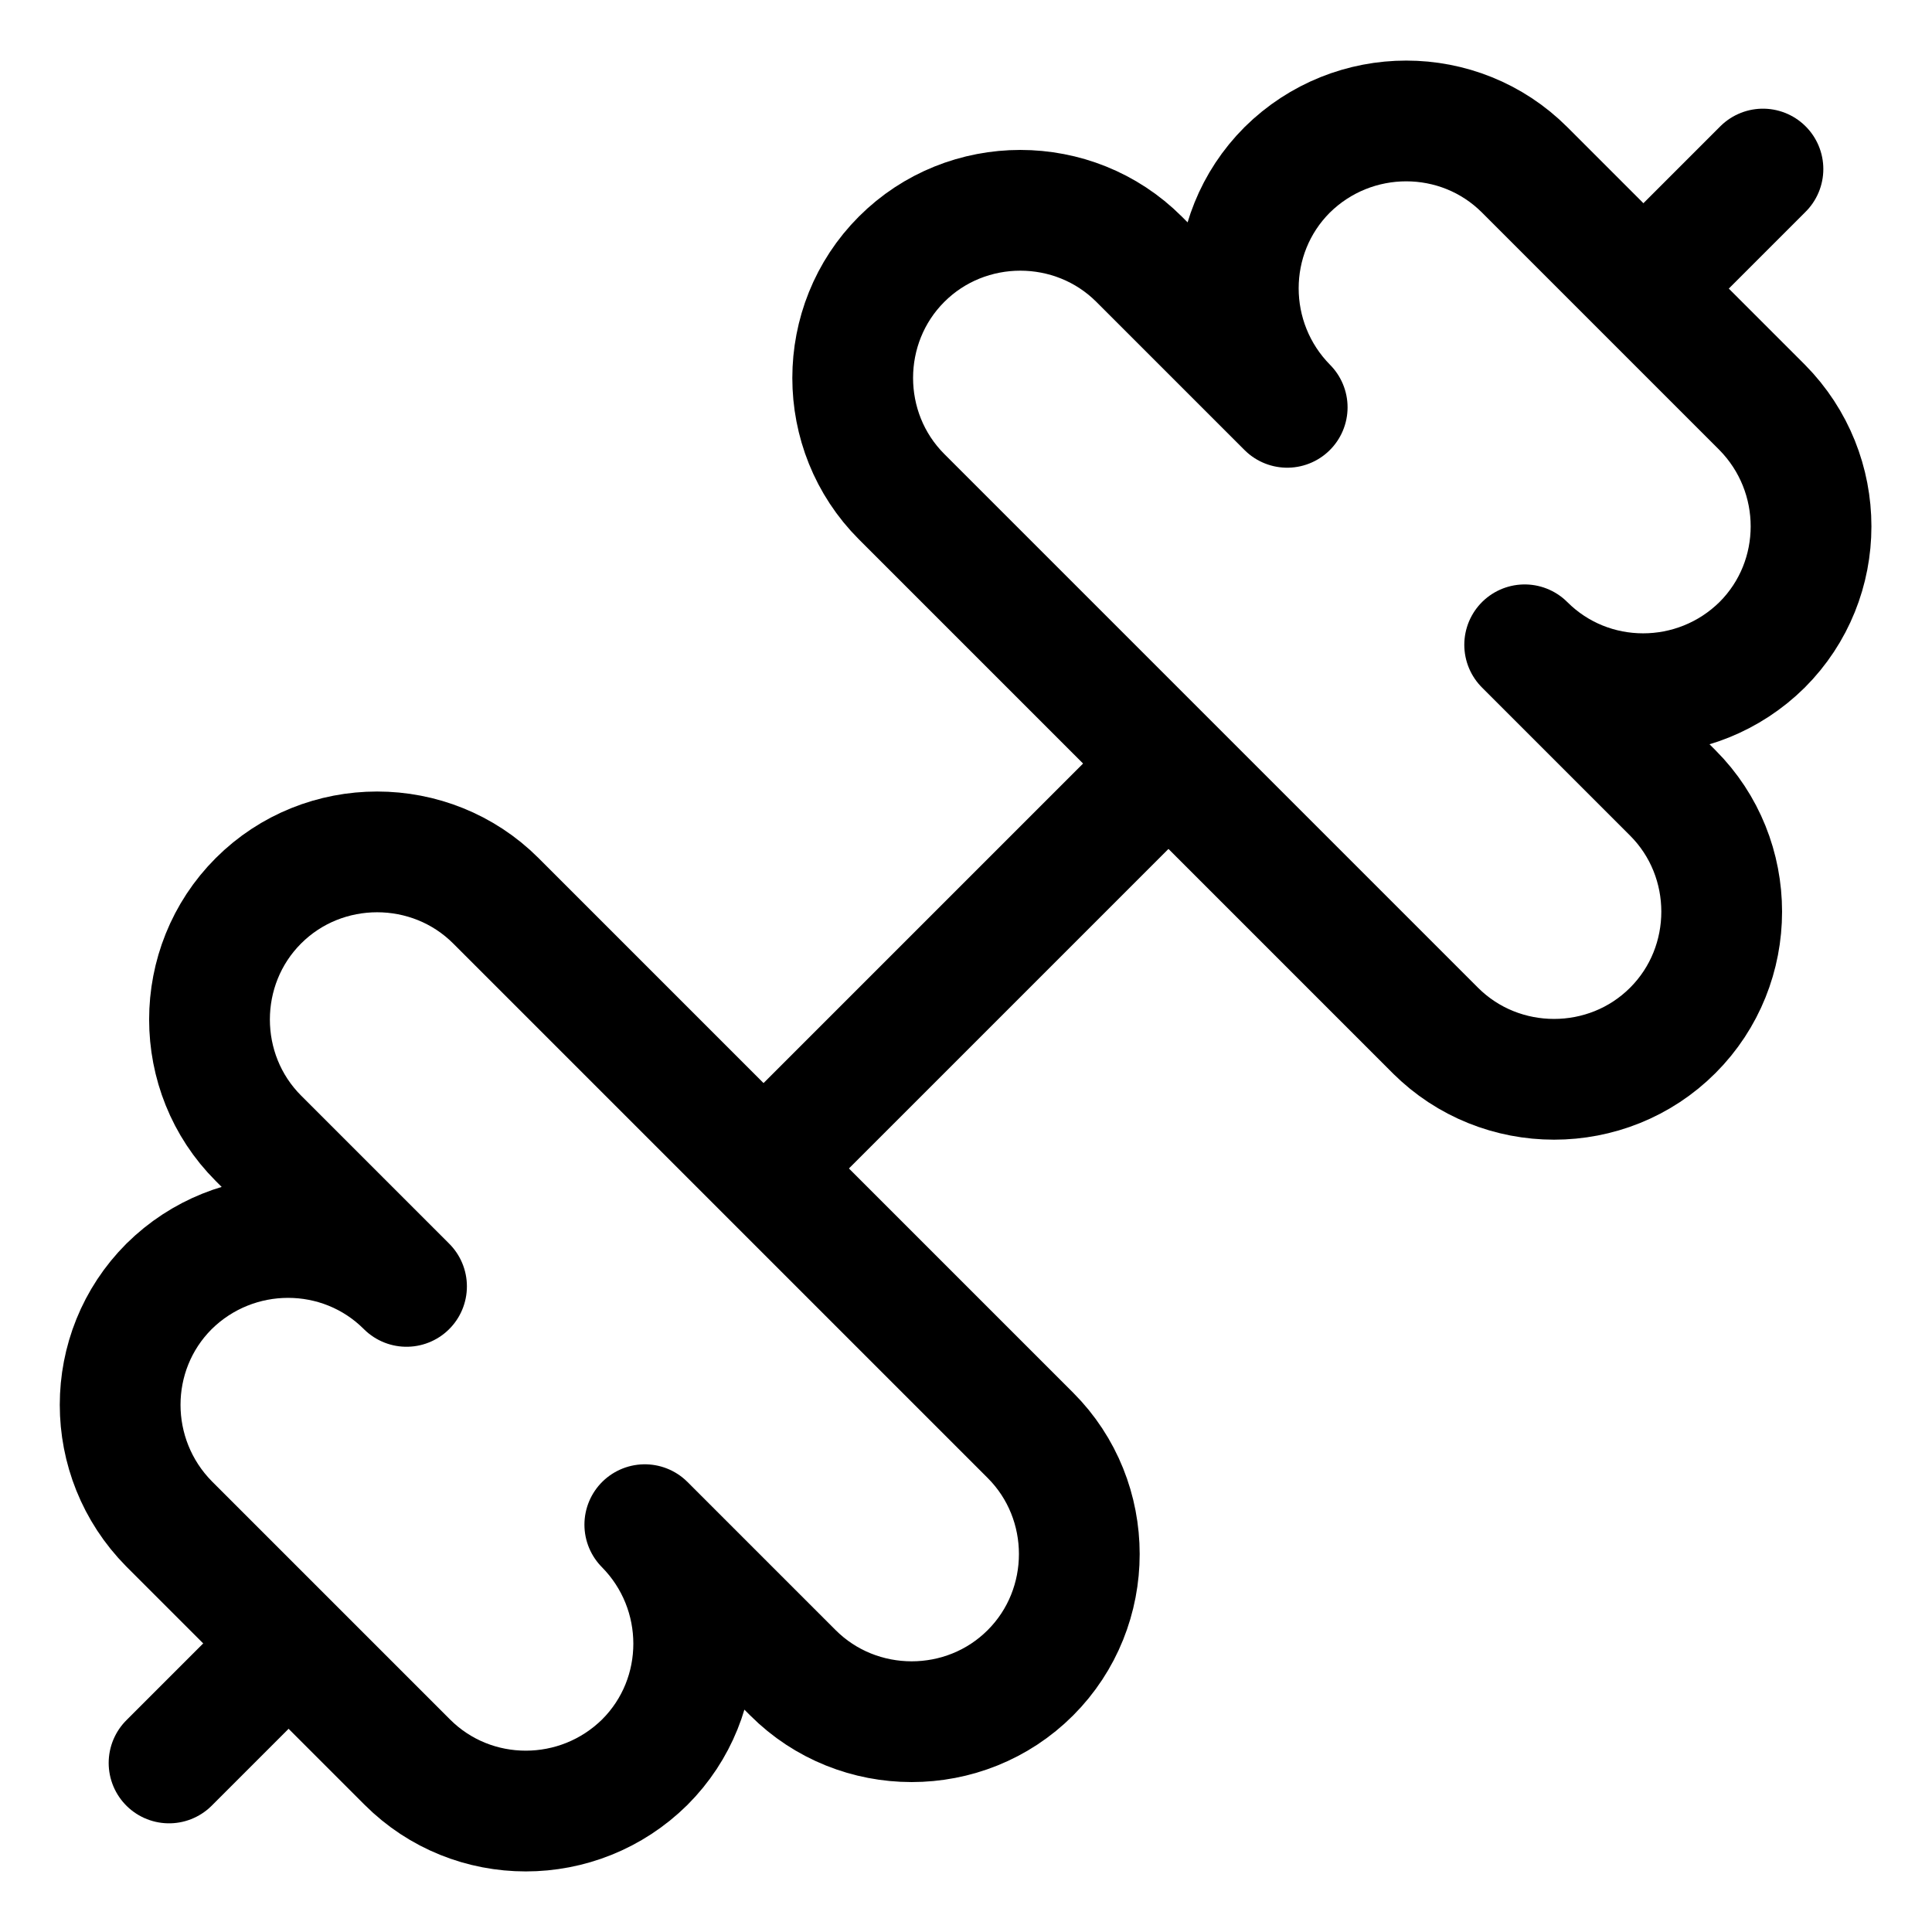
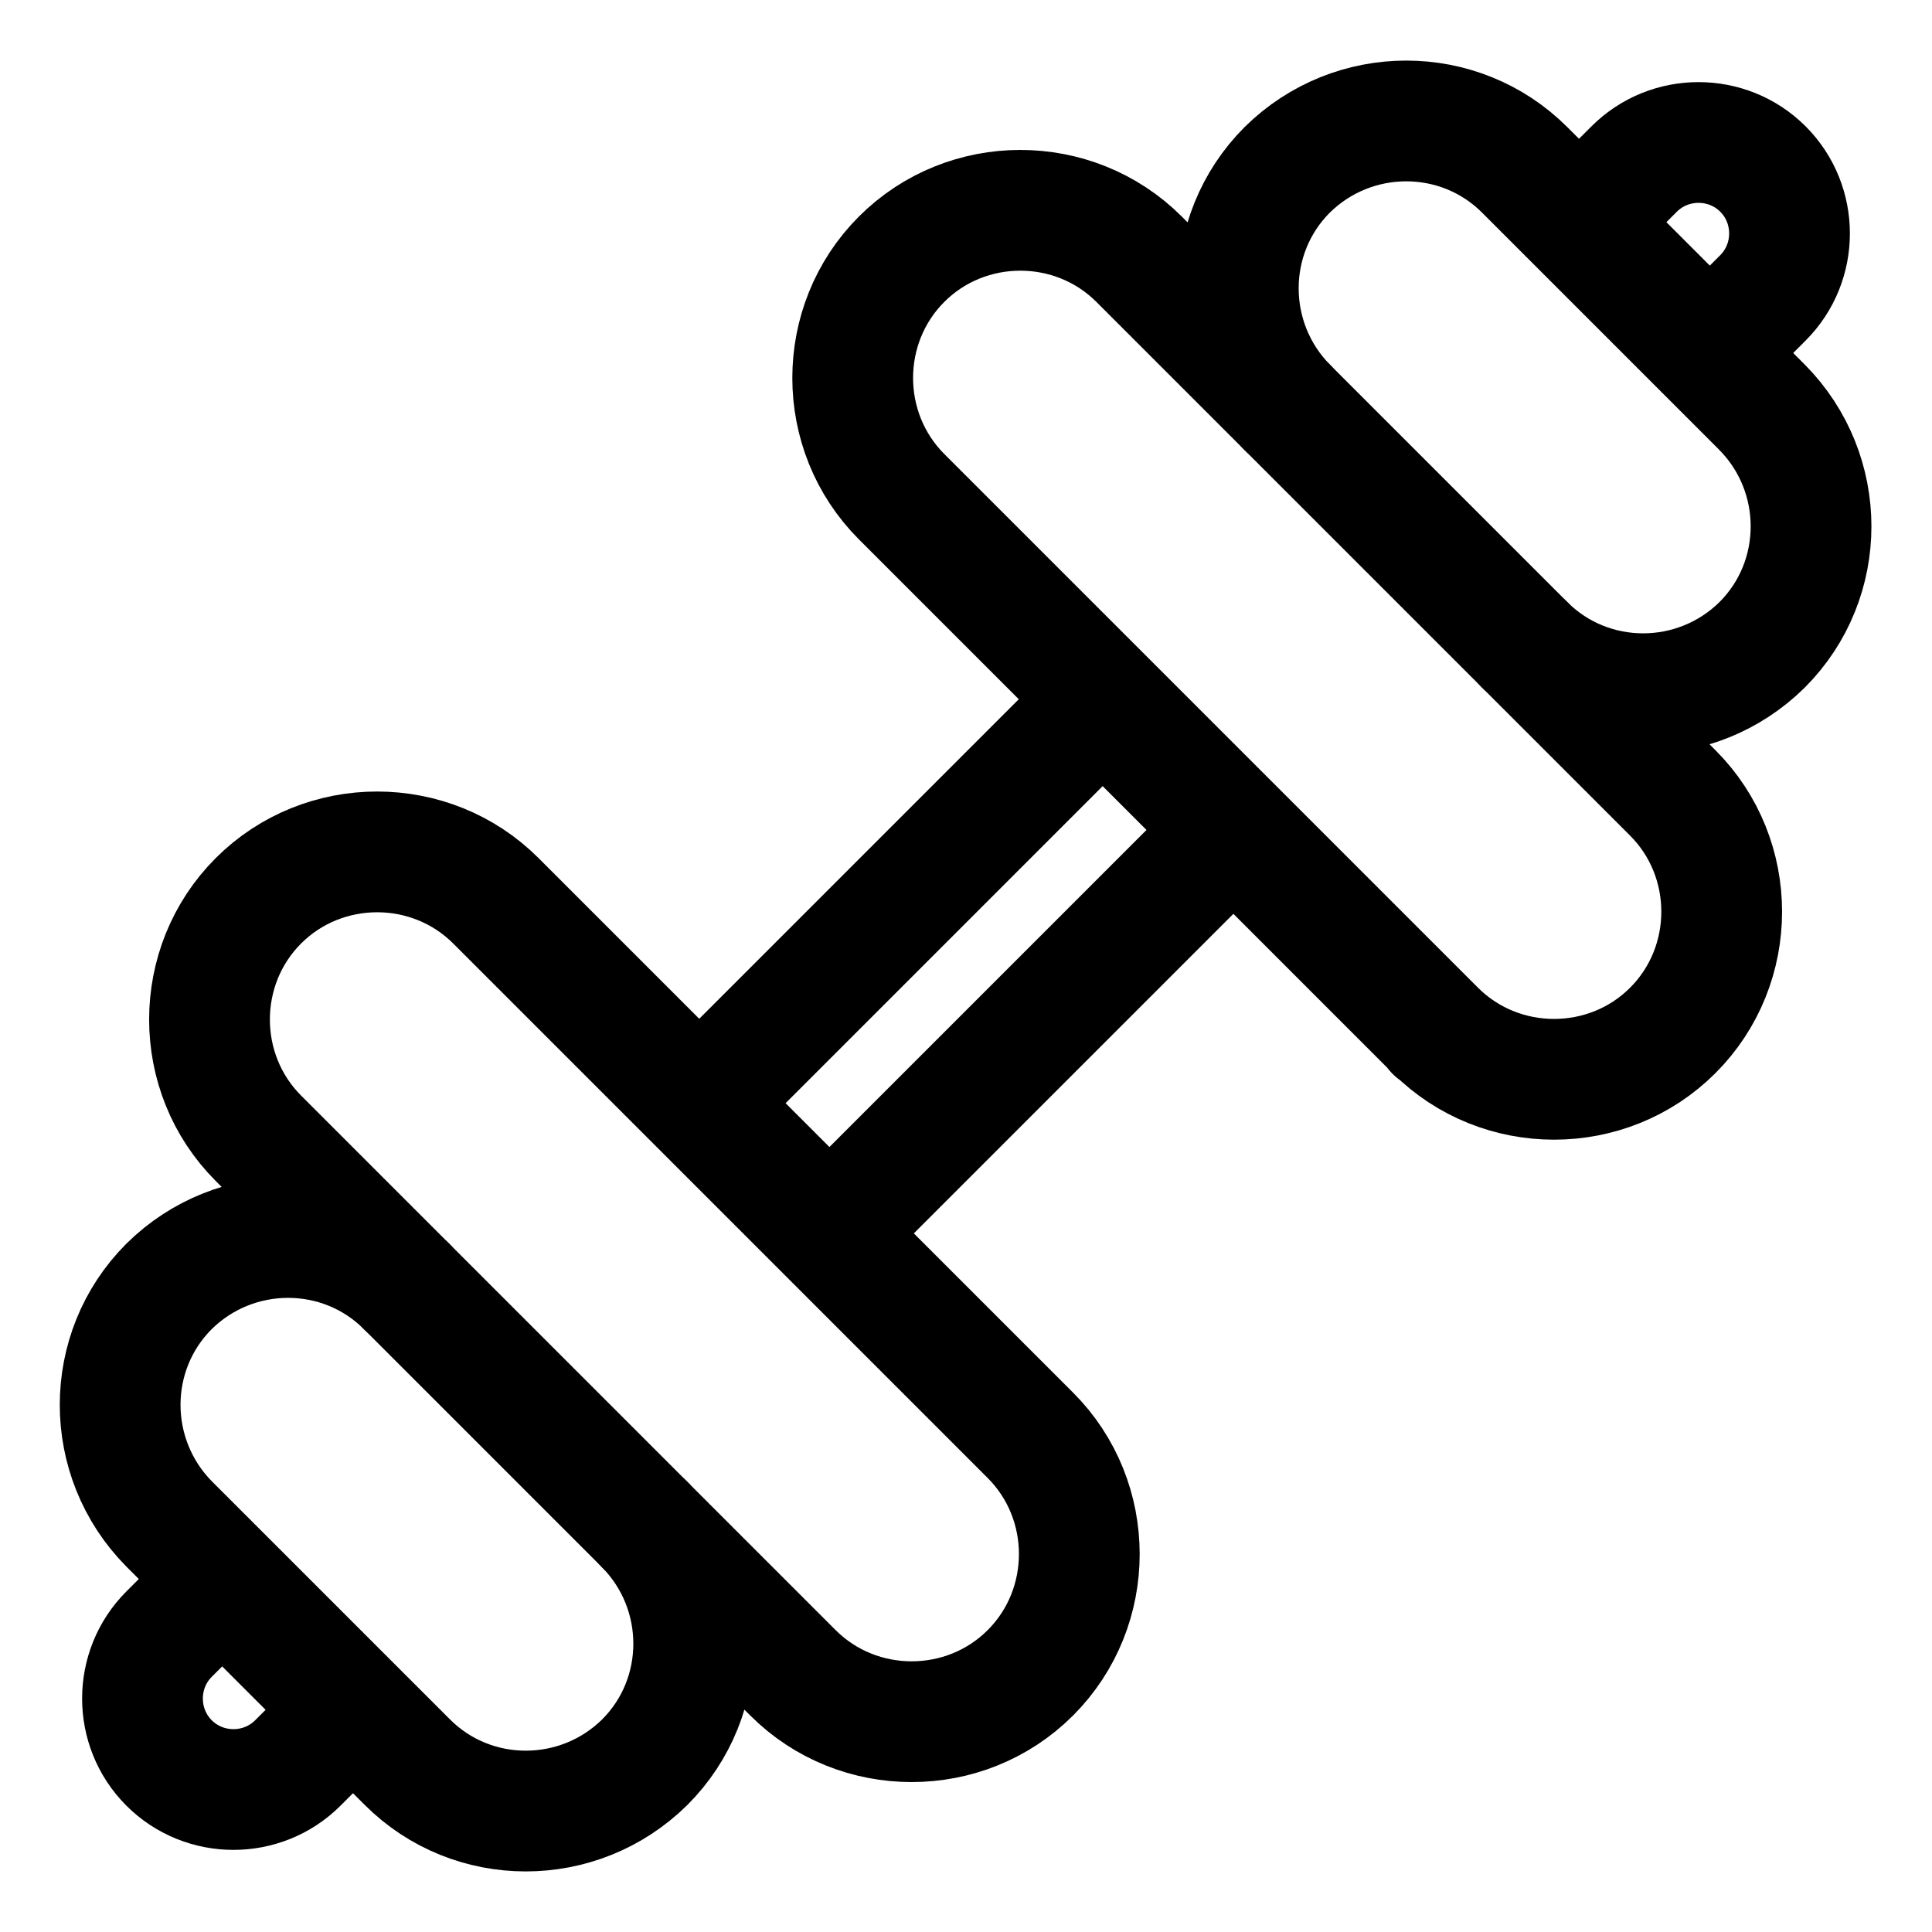
<svg xmlns="http://www.w3.org/2000/svg" id="Layer_1" version="1.1" viewBox="0 0 24 24">
  <defs>
    <style>
      .st0 {
        fill: none;
        stroke: #000;
        stroke-linecap: round;
        stroke-linejoin: round;
        stroke-width: 1.5px;
      }
    </style>
  </defs>
-   <path class="st0" d="M17.83,12.8c.81.81,2.14.81,2.95,0s.81-2.14,0-2.95h0l-1.84-1.84c.81.81,2.13.81,2.95,0,.81-.81.81-2.13,0-2.95h0l-2.95-2.95c-.81-.81-2.13-.81-2.95,0-.81.81-.81,2.13,0,2.95l-1.84-1.84c-.81-.81-2.14-.81-2.95,0s-.81,2.14,0,2.95l6.64,6.64Z" />
-   <path class="st0" d="M2.1,21.9l1.46-1.46" />
-   <path class="st0" d="M20.44,3.56l1.46-1.46" />
-   <path class="st0" d="M5.06,21.89c.81.81,2.13.81,2.95,0,.81-.81.81-2.13,0-2.95h0l1.84,1.84c.81.81,2.14.81,2.95,0,.81-.81.81-2.14,0-2.95l-6.64-6.64c-.81-.81-2.14-.81-2.95,0s-.81,2.14,0,2.95l1.84,1.84c-.81-.81-2.13-.81-2.95,0-.81.81-.81,2.13,0,2.95l2.95,2.95Z" />
-   <path class="st0" d="M9.5,14.5l5-5" />
+   <path class="st0" d="M17.83,12.8c.81.81,2.14.81,2.95,0s.81-2.14,0-2.95h0l-1.84-1.84c.81.81,2.13.81,2.95,0,.81-.81.81-2.13,0-2.95h0l-2.95-2.95c-.81-.81-2.13-.81-2.95,0-.81.81-.81,2.13,0,2.95l-1.84-1.84c-.81-.81-2.14-.81-2.95,0s-.81,2.14,0,2.95l6.64,6.64h-.01Z" />
+   <path class="st0" d="M2.1,21.9h0c-.44-.44-.44-1.16,0-1.6l.66-.66,1.6,1.6-.66.66c-.44.44-1.16.44-1.6,0Z" />
+   <path class="st0" d="M21.24,4.36l-1.6-1.6.66-.66c.44-.44,1.16-.44,1.6,0h0c.44.44.44,1.16,0,1.6l-.66.66Z" />
+   <path class="st0" d="M5.06,21.89c.81.81,2.13.81,2.95,0,.81-.81.81-2.13,0-2.95h0l1.84,1.84c.81.81,2.14.81,2.95,0,.81-.81.81-2.14,0-2.95l-6.64-6.64c-.81-.81-2.14-.81-2.95,0s-.81,2.14,0,2.95l1.84,1.84c-.81-.81-2.13-.81-2.95,0-.81.81-.81,2.13,0,2.95l2.95,2.95h0Z" />
+   <rect class="st0" x="8.46" y="10.87" width="7.07" height="2.27" transform="translate(-4.97 12) rotate(-45)" />
+   <line class="st0" x1="5.05" y1="15.98" x2="8.01" y2="18.94" />
+   <line class="st0" x1="15.99" y1="5.06" x2="18.94" y2="8.01" />
</svg>
